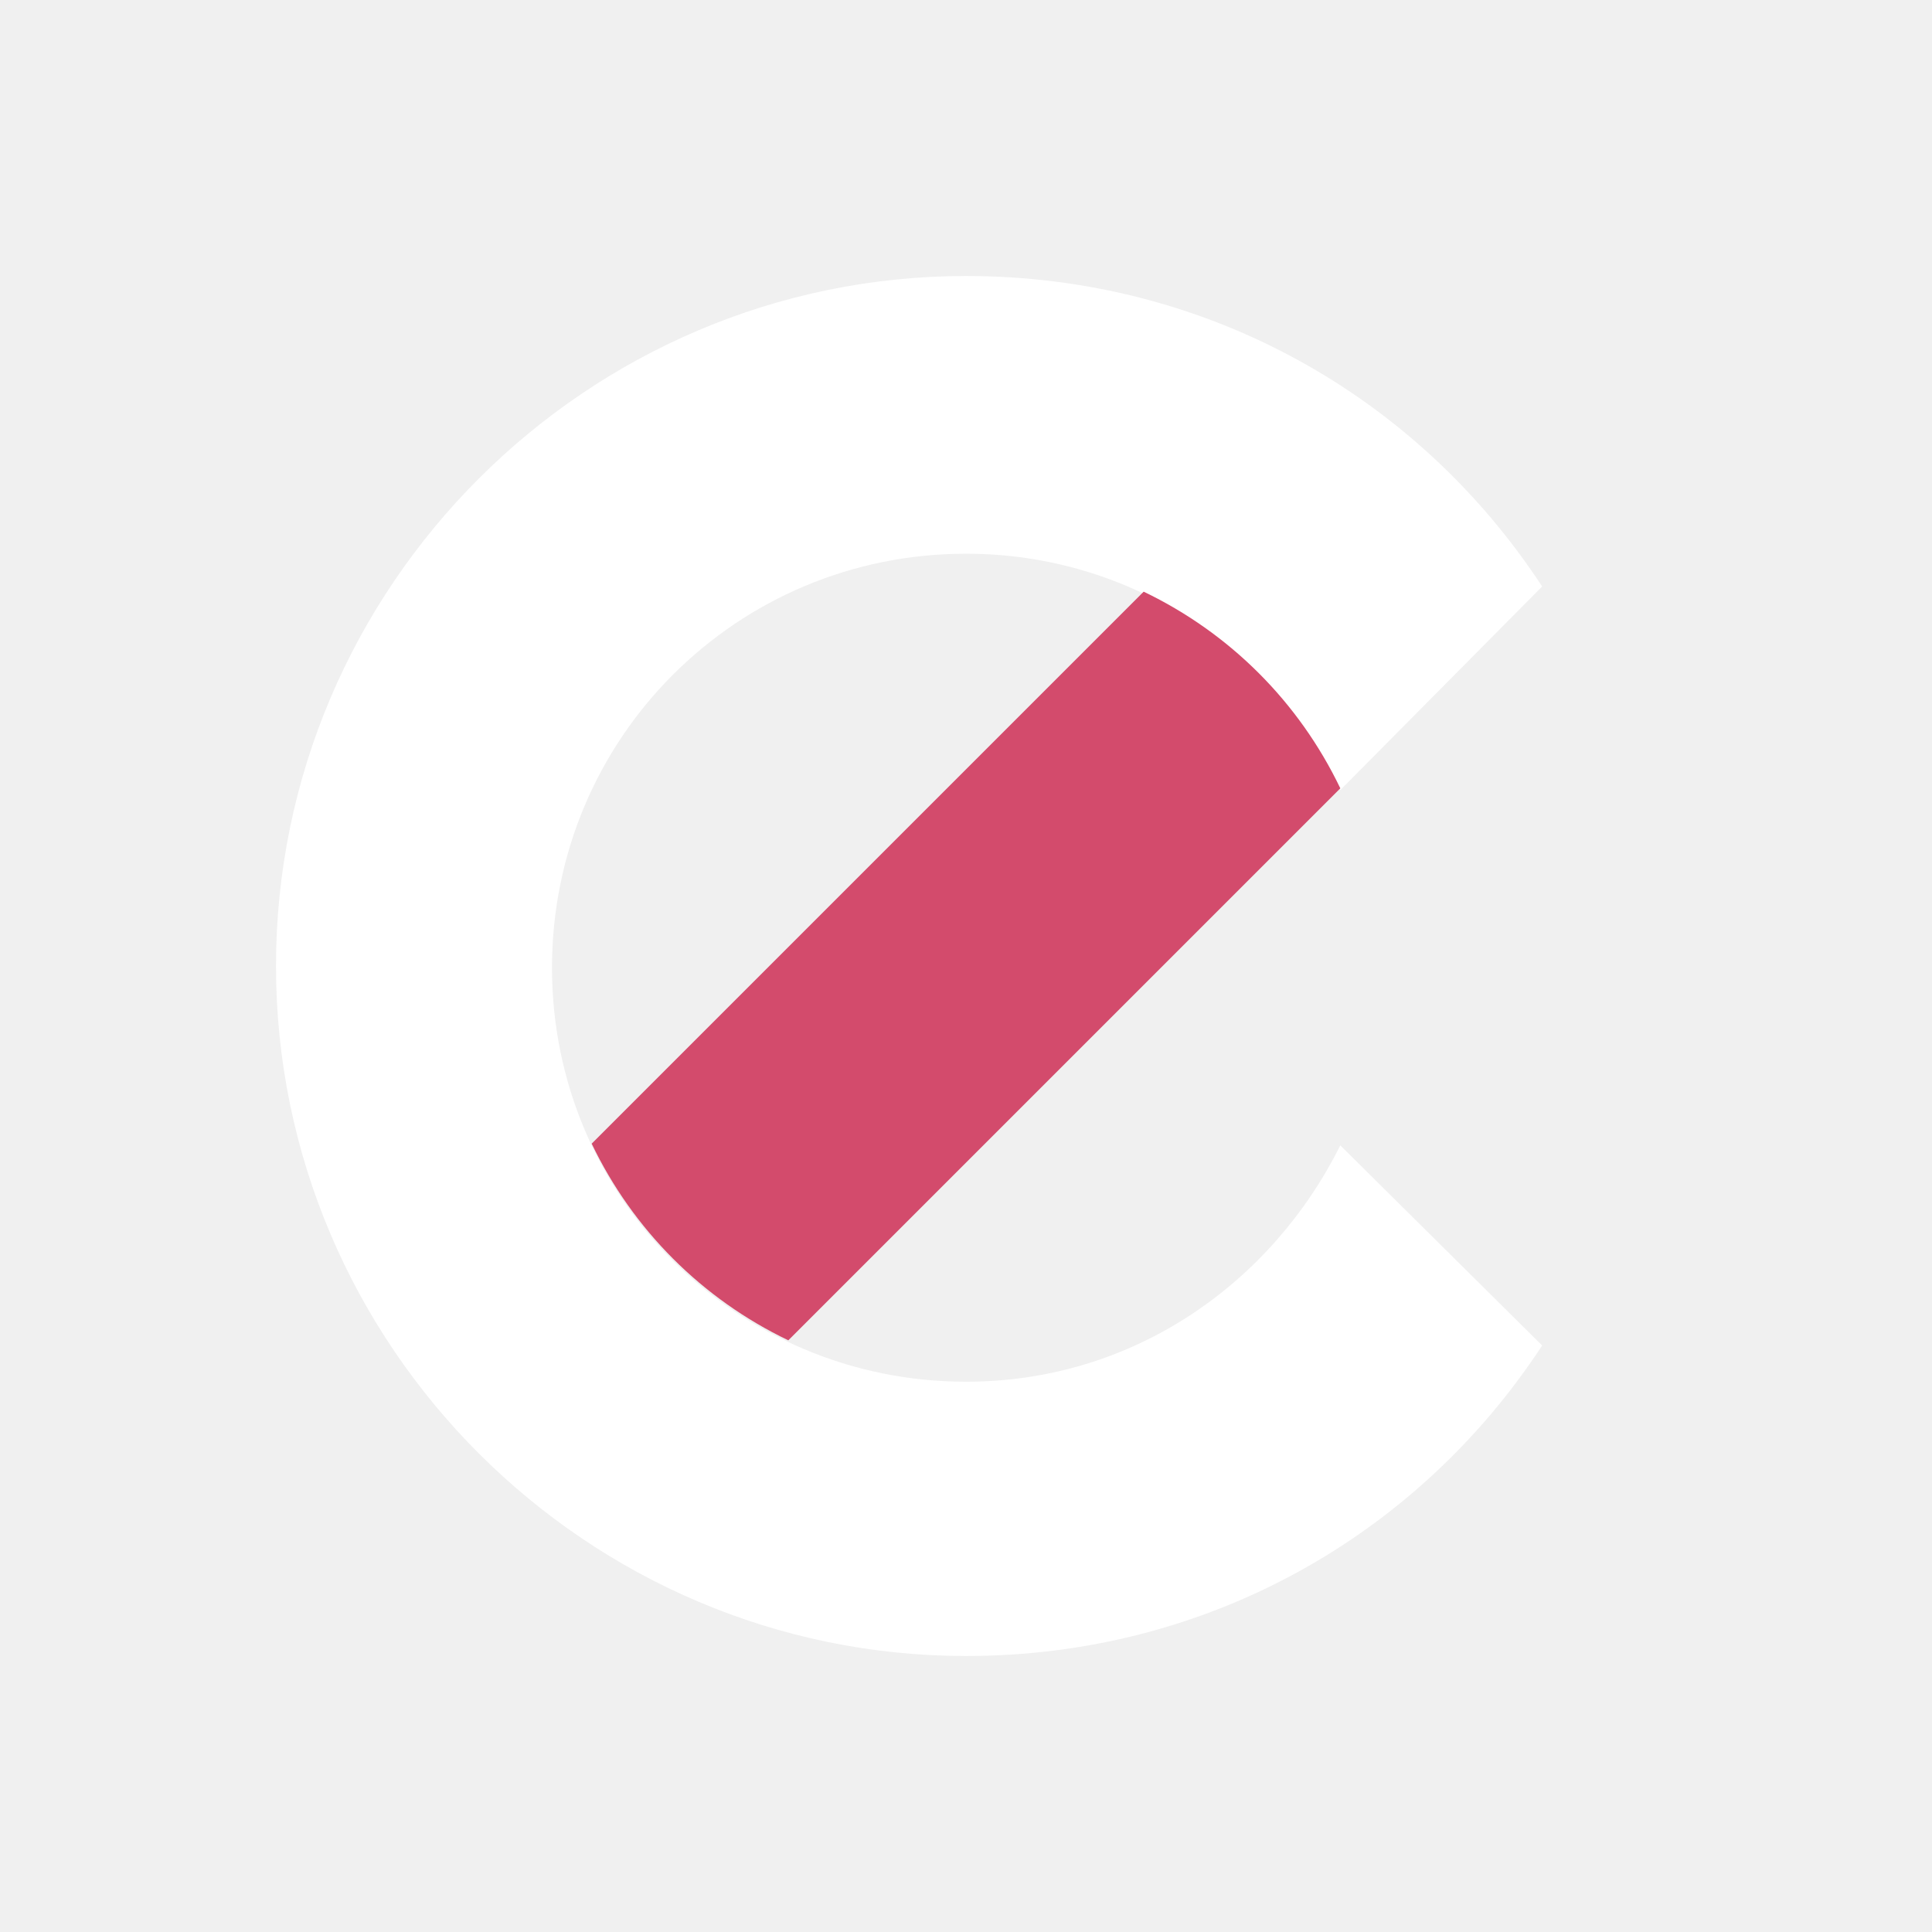
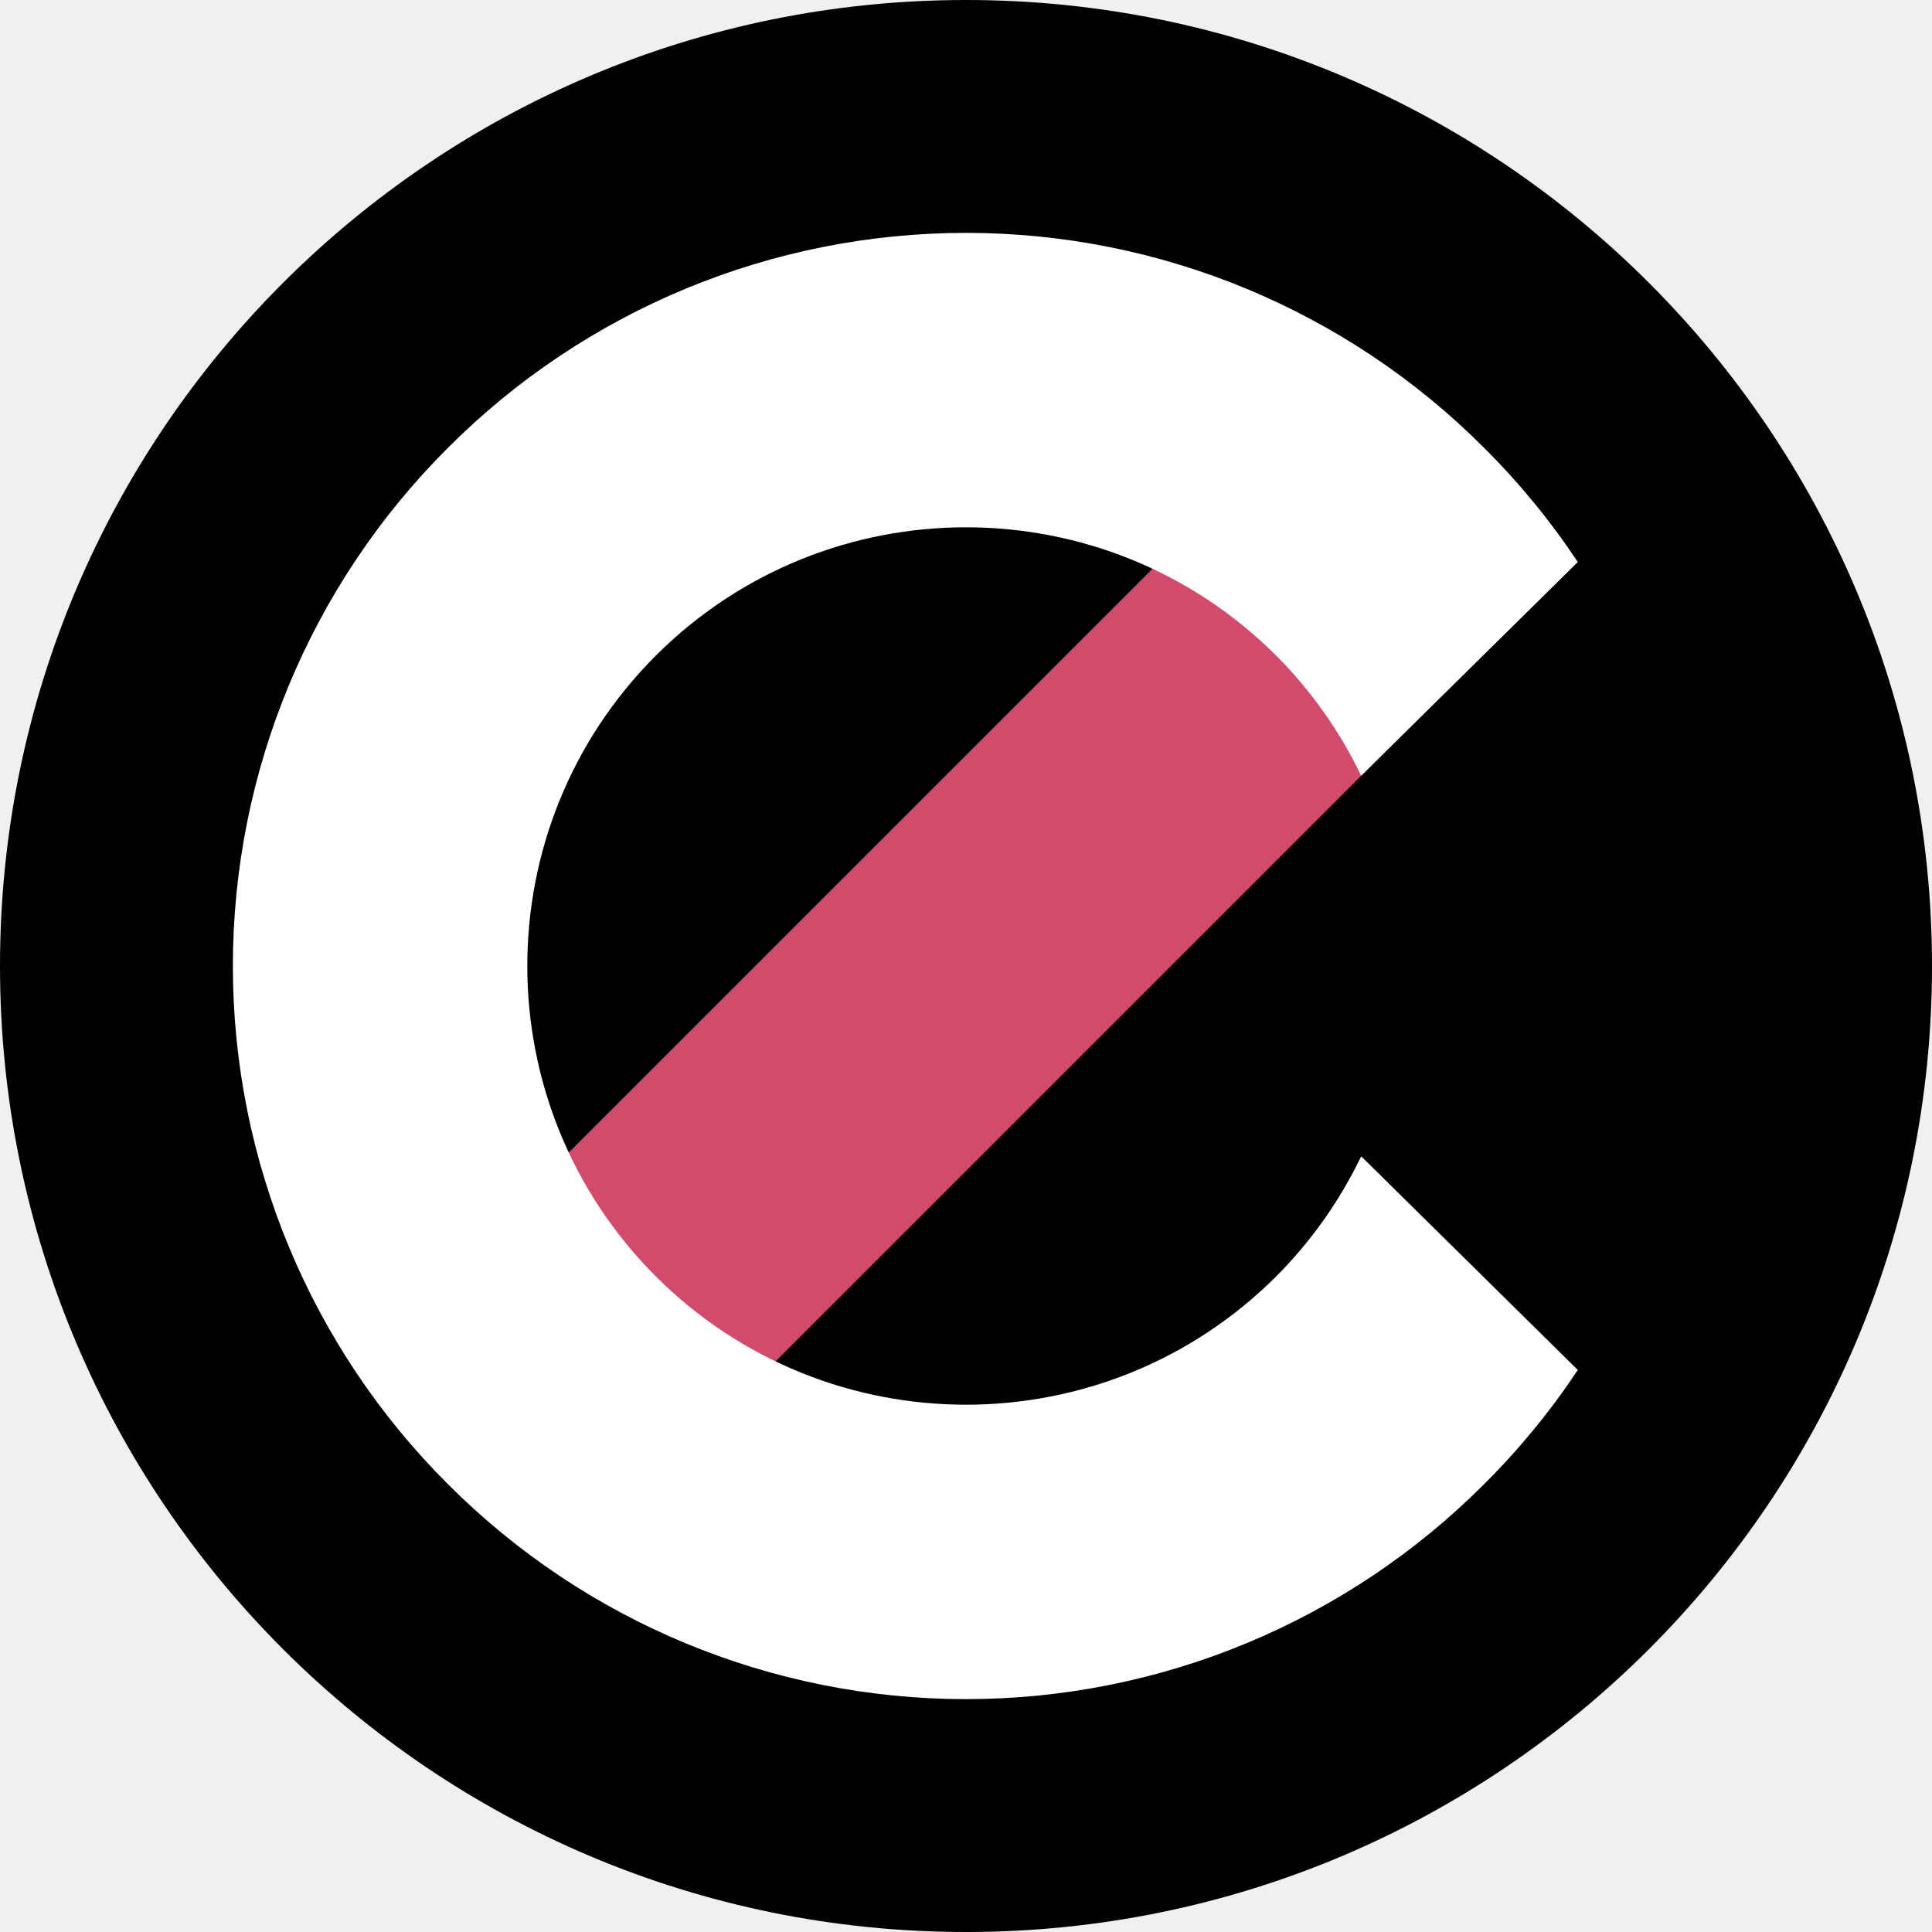
- <svg xmlns="http://www.w3.org/2000/svg" width="16" height="16" viewBox="-8 -8 112 112">
-   <path fill="#fff" d="M48 8C26 8 8 26 8 48s18 40 40 40c14 0 26.2-7 33.4-18L69.7 58.4c-4 8-12 13.7-21.7 13.7-13.3 0-24-10.7-24-24s10.7-24 24-24c9.6 0 17.8 5.6 21.7 13.7L81.4 26C74.2 15 62 8 48 8z" />
-   <path fill="#d34b6c" d="M58.3 26.3l-32 32c2.4 5 6.4 9 11.4 11.4l32-32c-2.4-5-6.4-9-11.4-11.4z" />
+ <svg xmlns="http://www.w3.org/2000/svg" width="16" height="16" viewBox="0 0 660 660">
+   <circle cx="330" cy="330" r="330" />
+   <path fill="#d34b6c" d="m435 153 71 71-283 283-71-71Z" />
+   <path fill="#fff" d="M507 153a250 250 0 0 0-354 0 250 250 0 0 0 0 354 250 250 0 0 0 354 0 250 250 0 0 0 32-39l-74-73a150 150 0 0 1-29 41 150 150 0 0 1-212 0 150 150 0 0 1 0-212 150 150 0 0 1 212 0 150 150 0 0 1 29 41l74-73a250 250 0 0 0-32-39Z" />
</svg>
